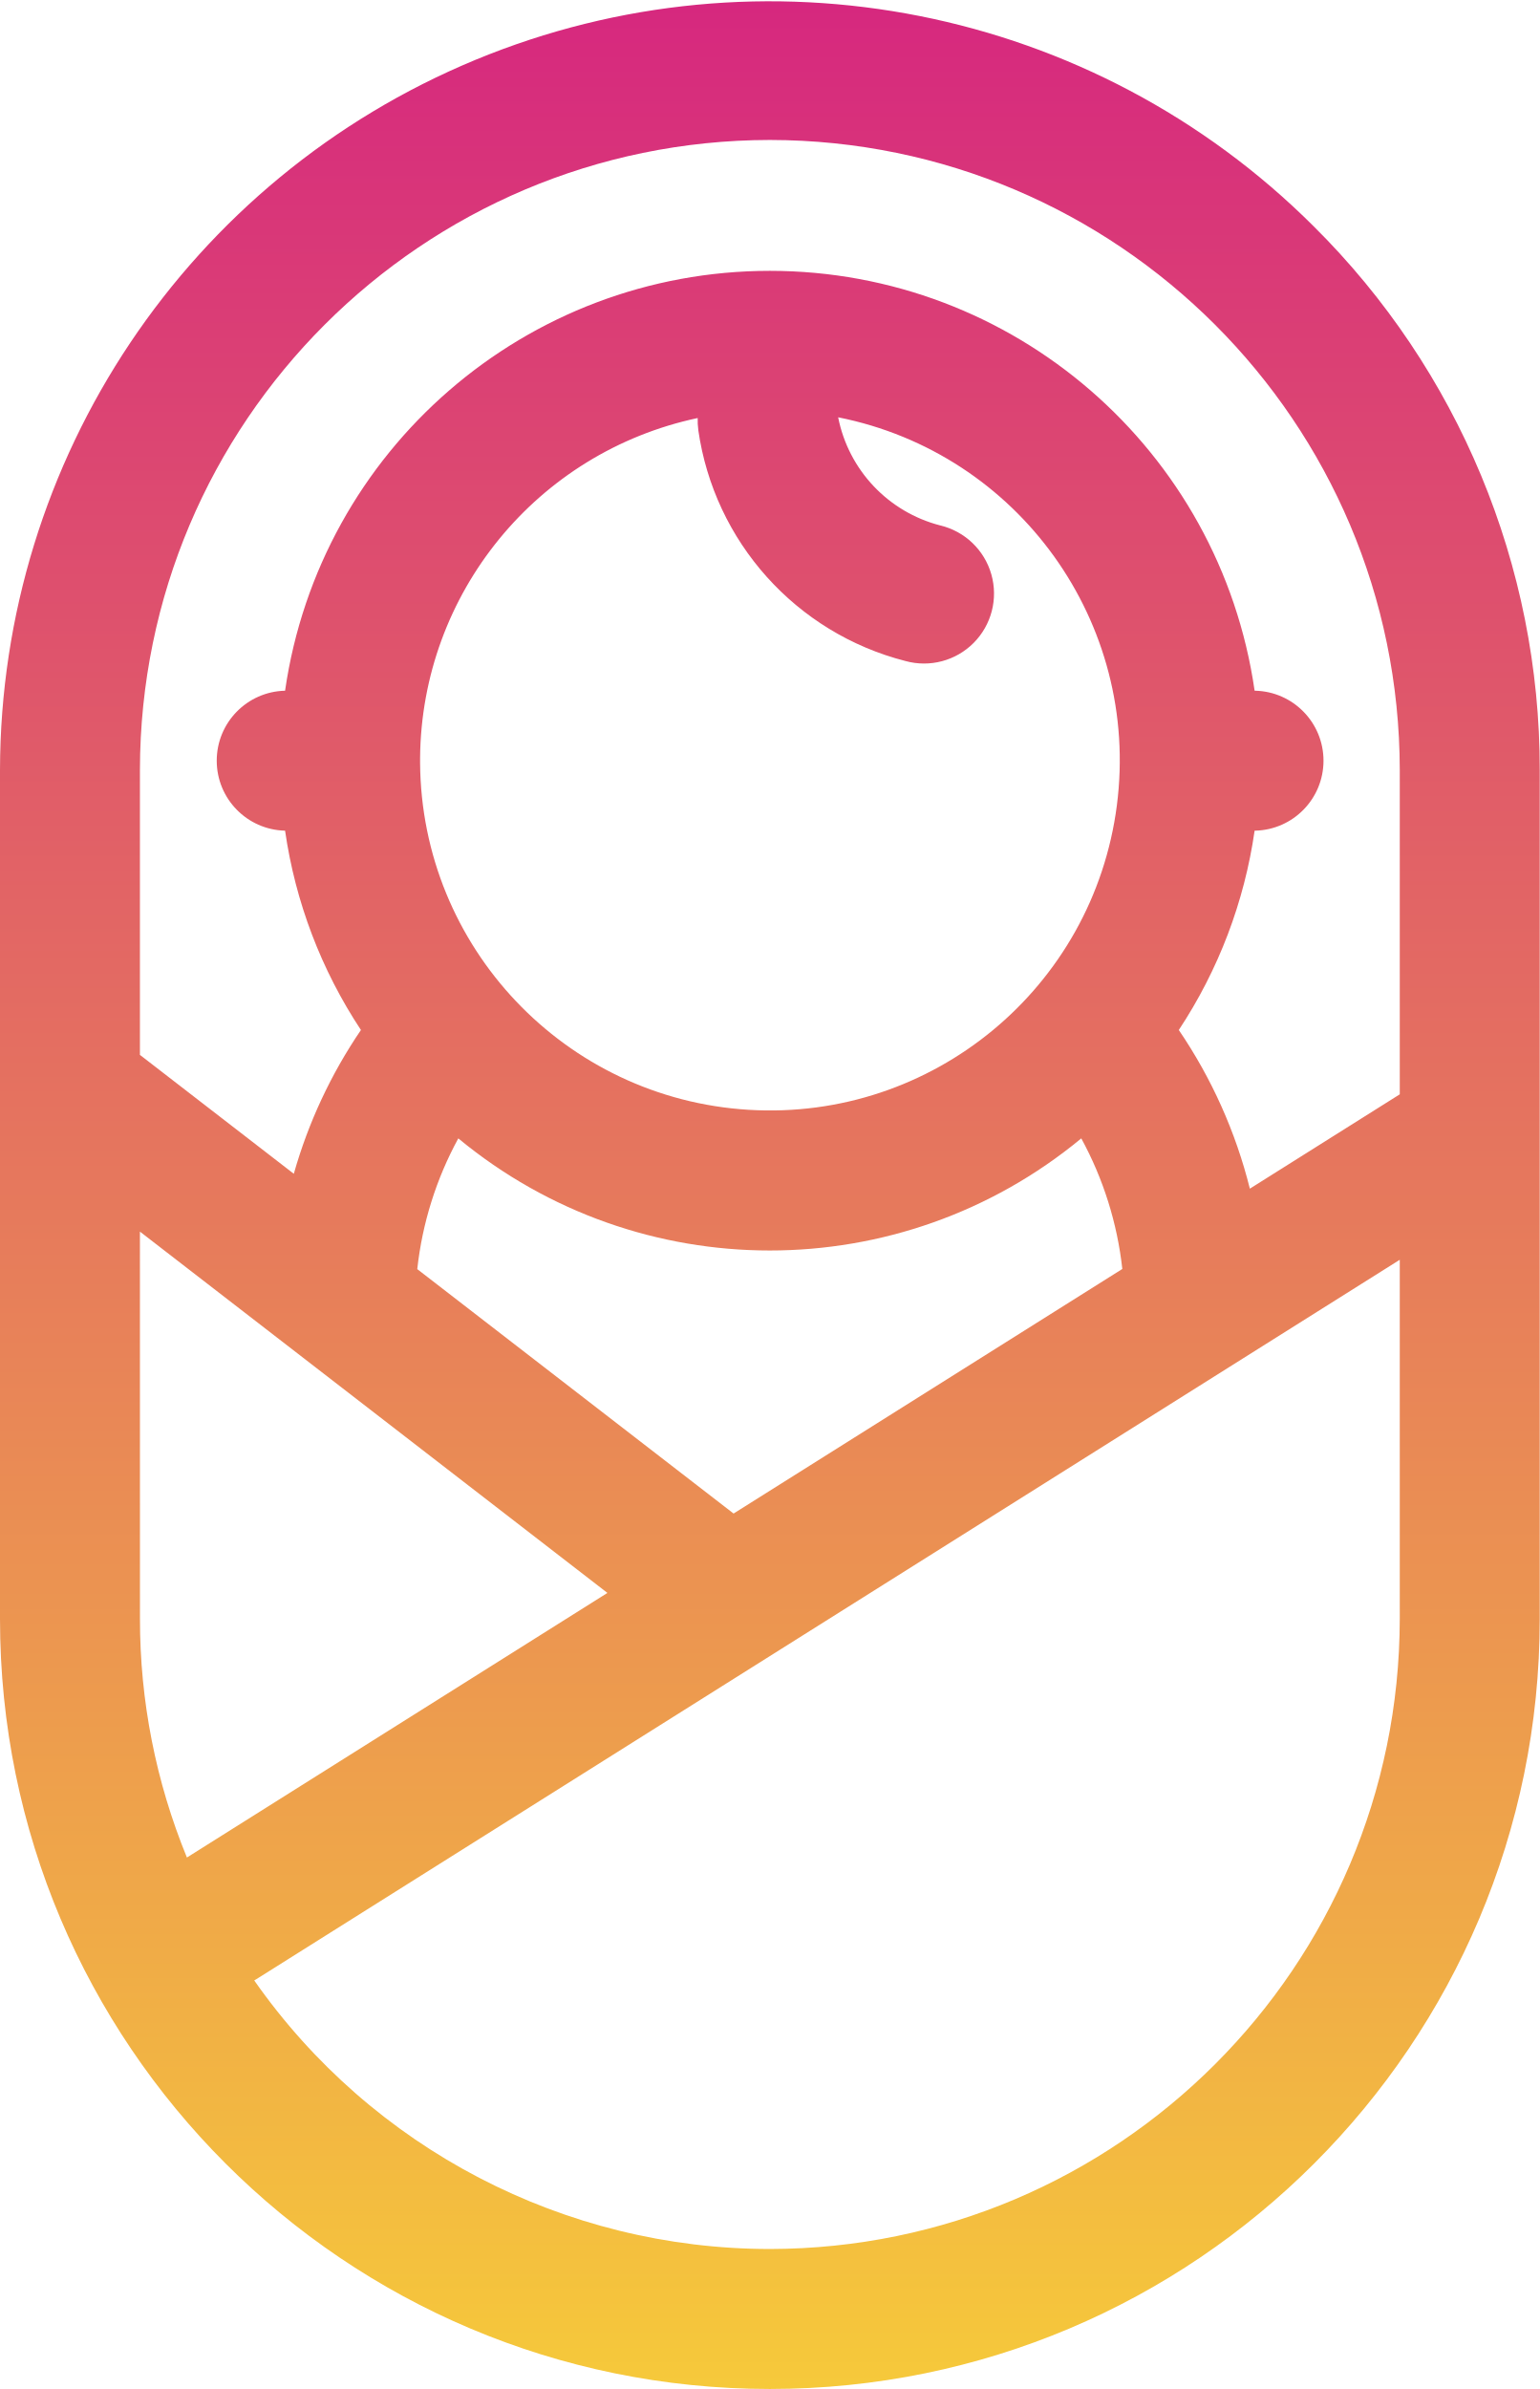
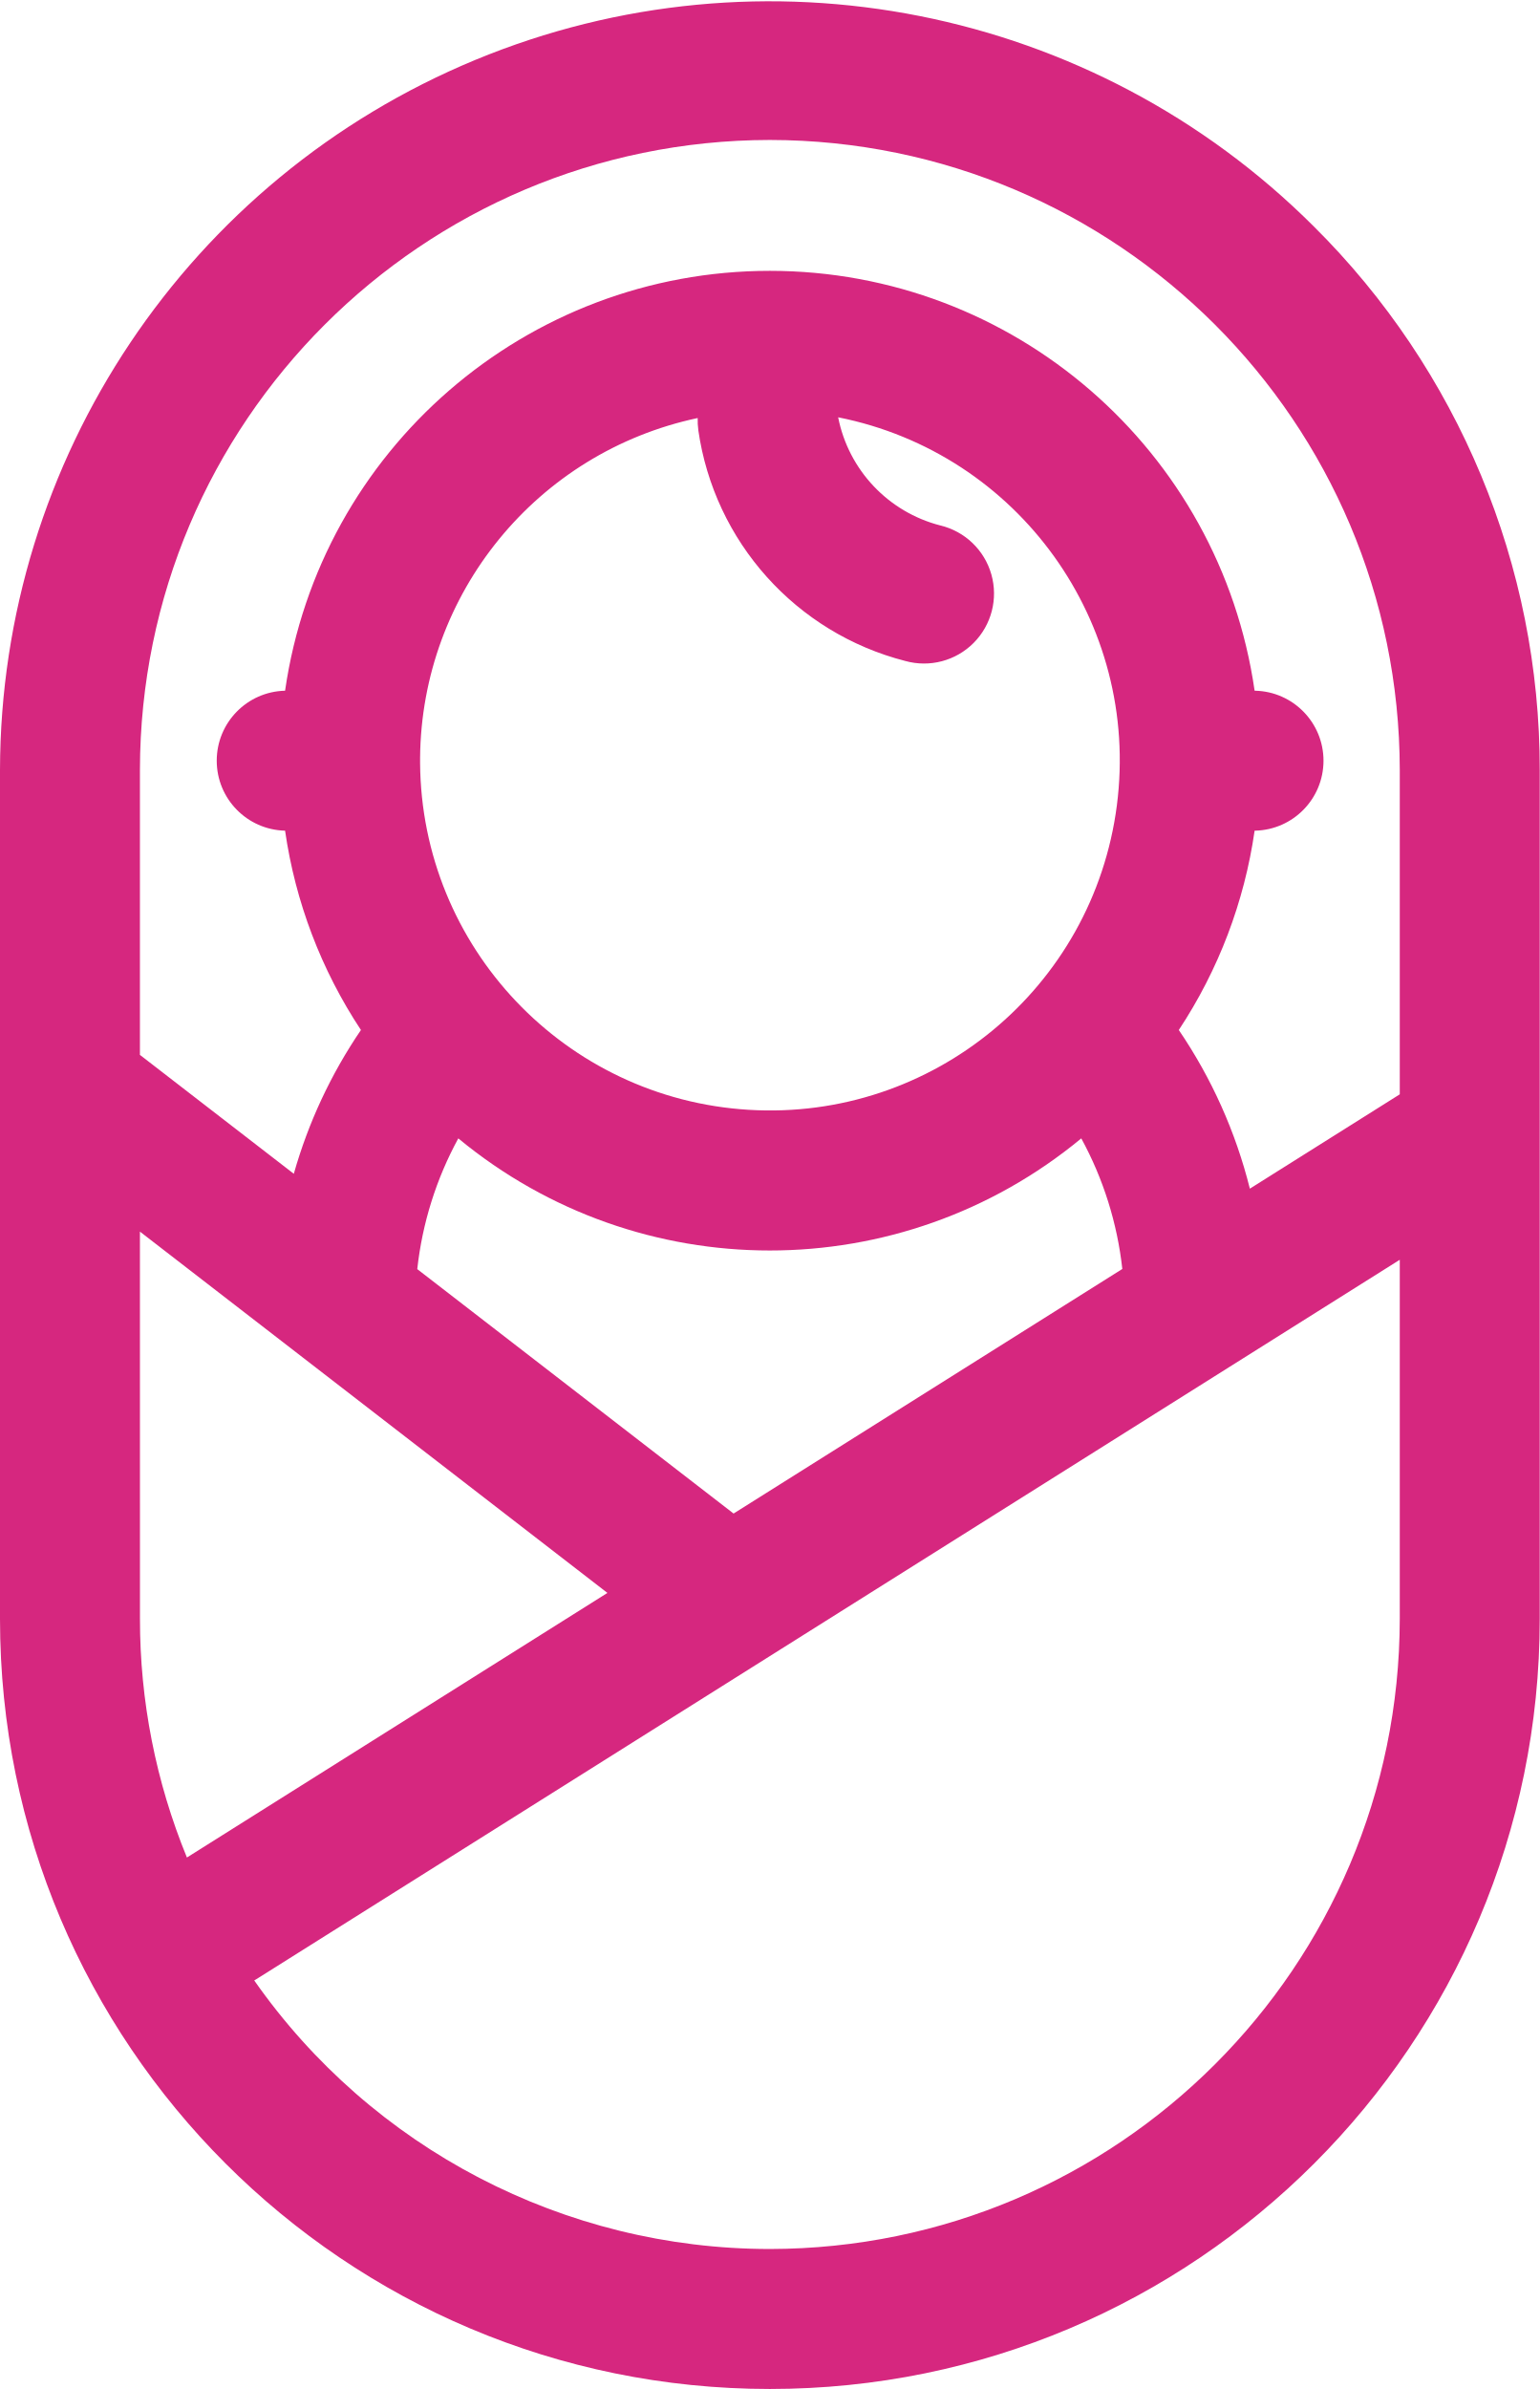
<svg xmlns="http://www.w3.org/2000/svg" width="40.373" height="62.624" viewBox="0 0 40.373 62.624">
  <defs>
    <style>.a{fill:url(#a);}</style>
    <linearGradient id="a" x1="0.5" x2="0.5" y2="1" gradientUnits="objectBoundingBox">
      <stop offset="0" stop-color="#d6277f" />
-       <stop offset="1" stop-color="#f6ca3a" />
+       <stop offset="1" stop-color="#d6277f" />
    </linearGradient>
  </defs>
  <path class="a" d="M125.4,5.928A20.186,20.186,0,0,0,90.959,20.186V42.437a20.186,20.186,0,0,0,40.373,0V20.187A20.044,20.044,0,0,0,125.4,5.928ZM111.145,3.669a16.536,16.536,0,0,1,16.517,16.517v8.5l-3.931,2.473A12.967,12.967,0,0,0,121.868,27a12.764,12.764,0,0,0,1.988-5.225h.014a1.835,1.835,0,0,0,0-3.669h-.014a12.843,12.843,0,0,0-25.422,0h0a1.835,1.835,0,0,0,0,3.669h0A12.762,12.762,0,0,0,100.423,27a12.974,12.974,0,0,0-1.76,3.769l-4.035-3.117V20.186A16.536,16.536,0,0,1,111.145,3.669Zm-.951,36.006L101.9,33.268a9.266,9.266,0,0,1,1.076-3.427,12.819,12.819,0,0,0,16.335,0,9.267,9.267,0,0,1,1.076,3.423Zm-.926-28.406a7.321,7.321,0,0,0,5.43,6.058,1.835,1.835,0,1,0,.917-3.553,3.658,3.658,0,0,1-2.679-2.835A9.173,9.173,0,1,1,101.974,20c0-.022,0-.044,0-.066s0-.044,0-.066a9.188,9.188,0,0,1,7.279-8.91,1.83,1.83,0,0,0,.016.309ZM94.628,32.285l12.258,9.471L95.86,48.692a16.428,16.428,0,0,1-1.231-6.255Zm16.517,26.669a16.509,16.509,0,0,1-13.52-7.04l.051-.03,29.986-18.861v9.414a16.536,16.536,0,0,1-16.517,16.517Z" transform="translate(-90.959)" />
</svg>
